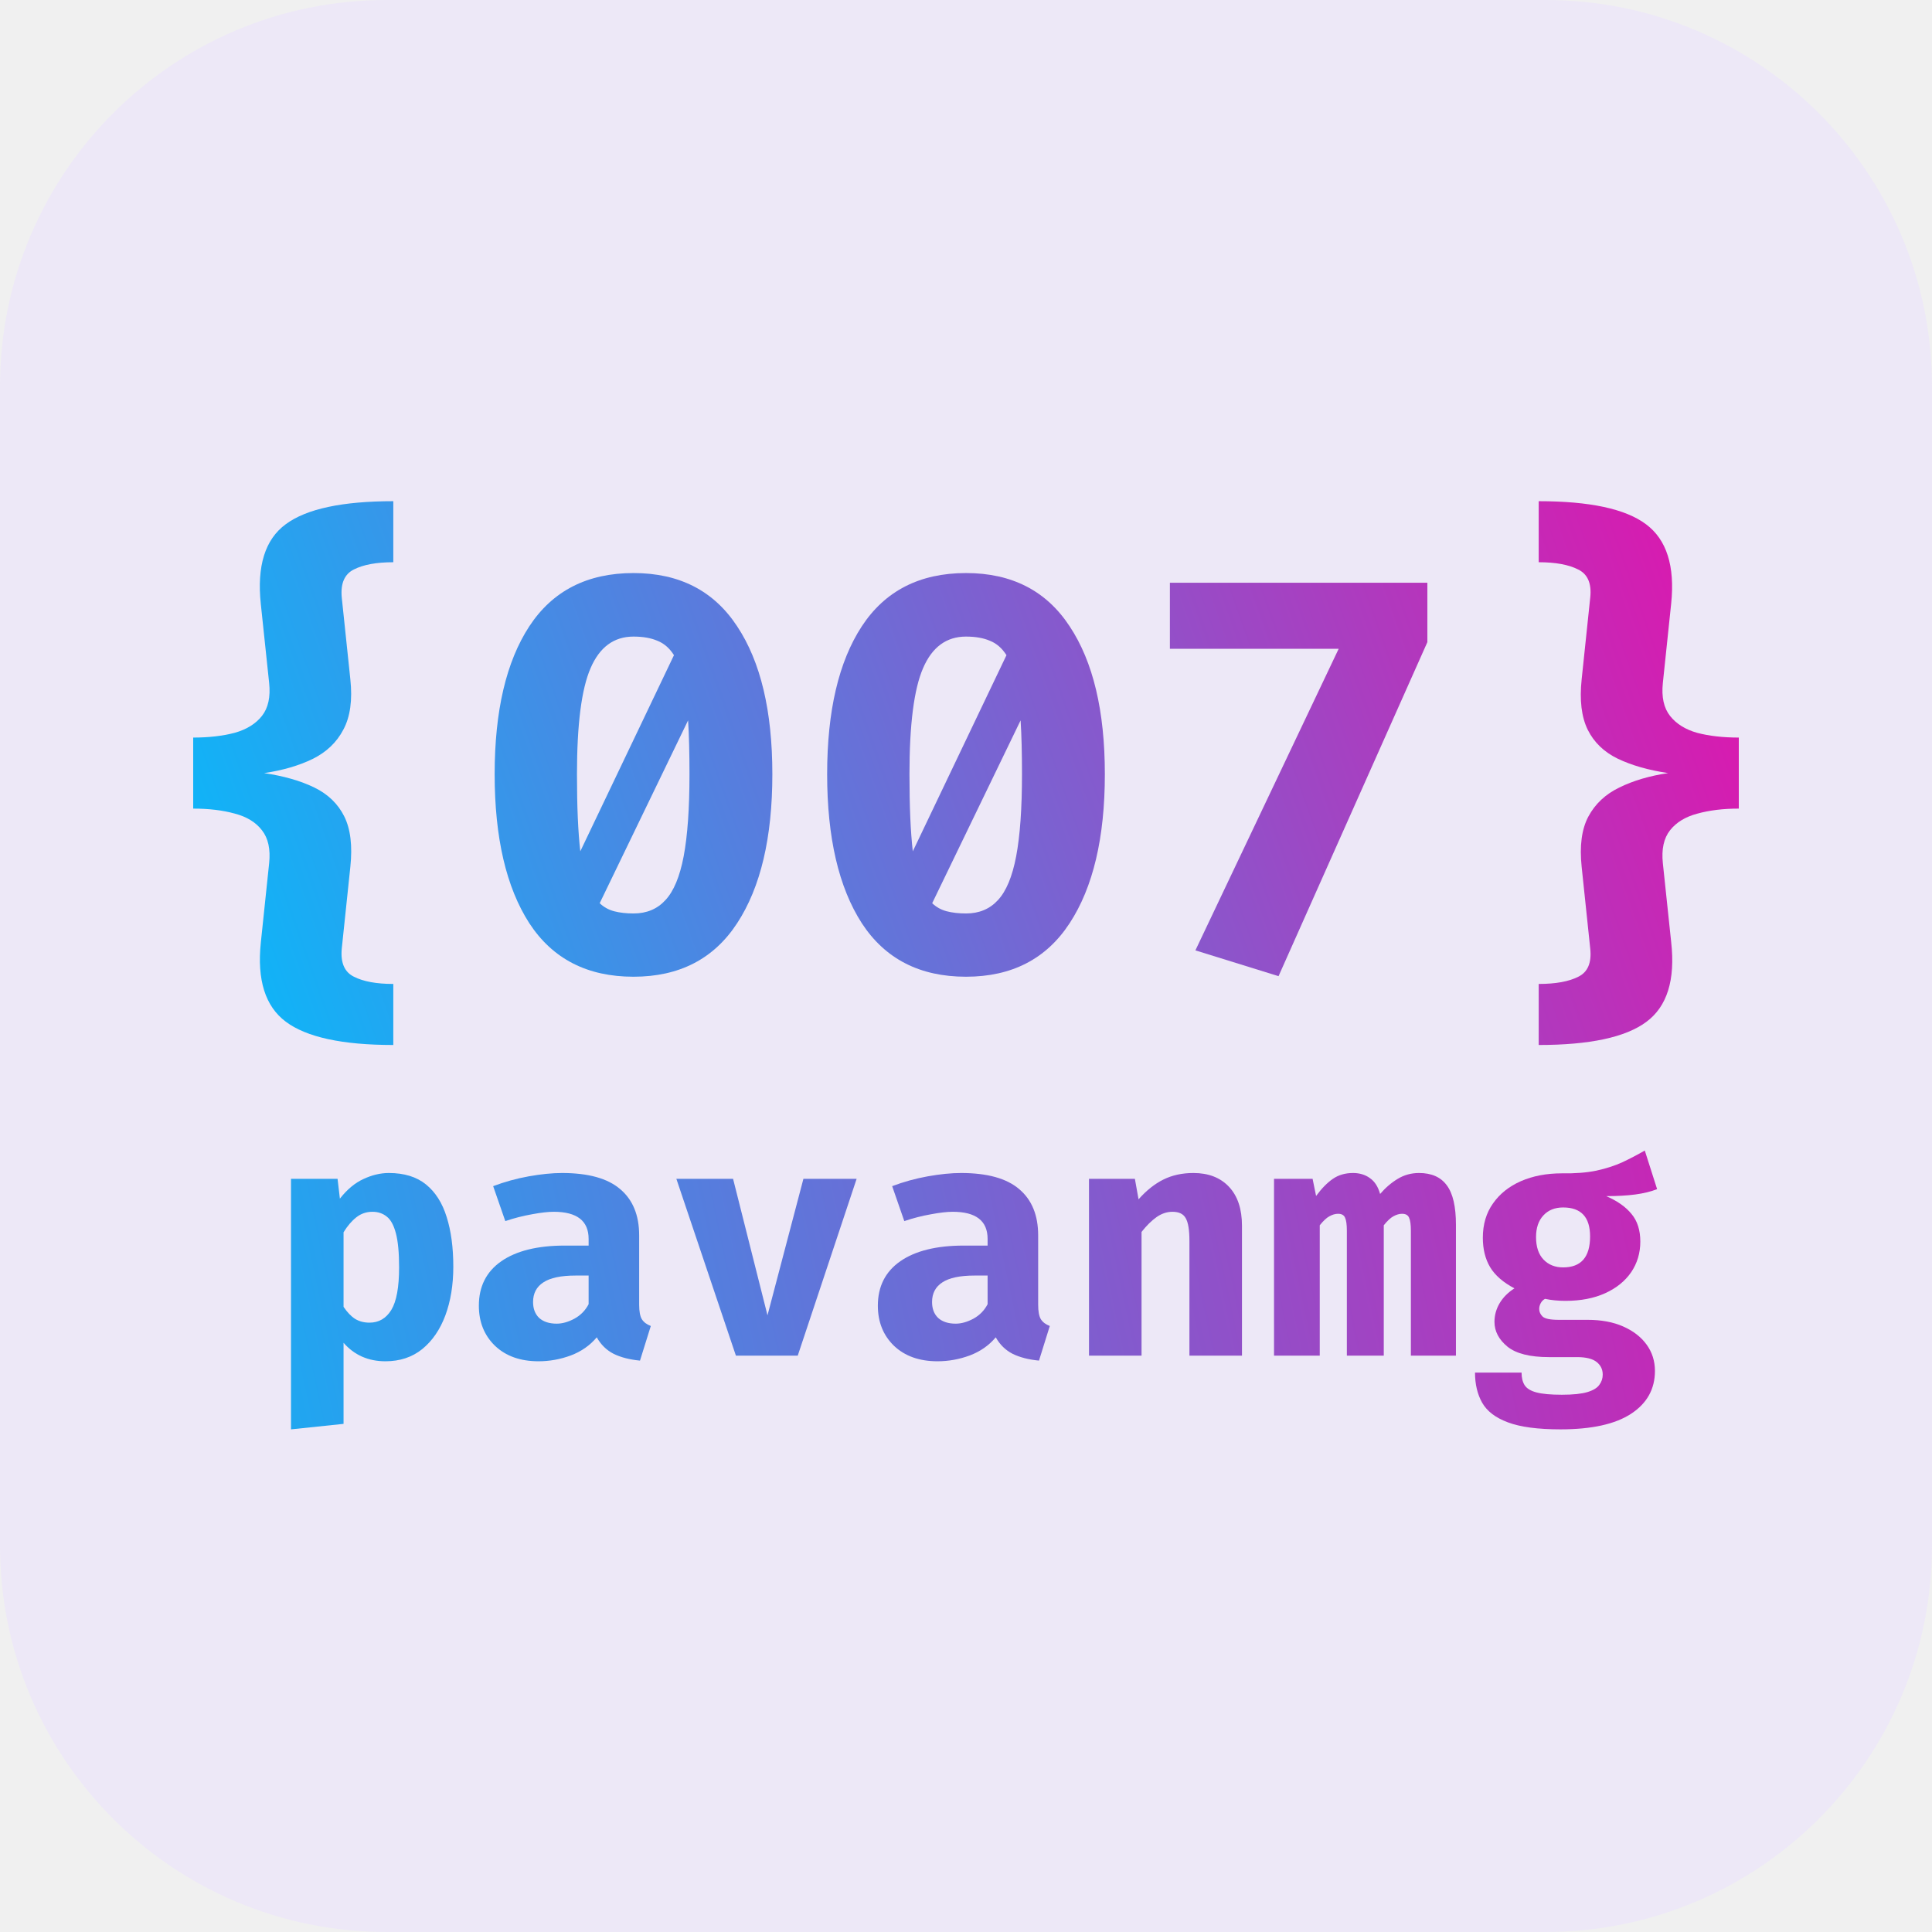
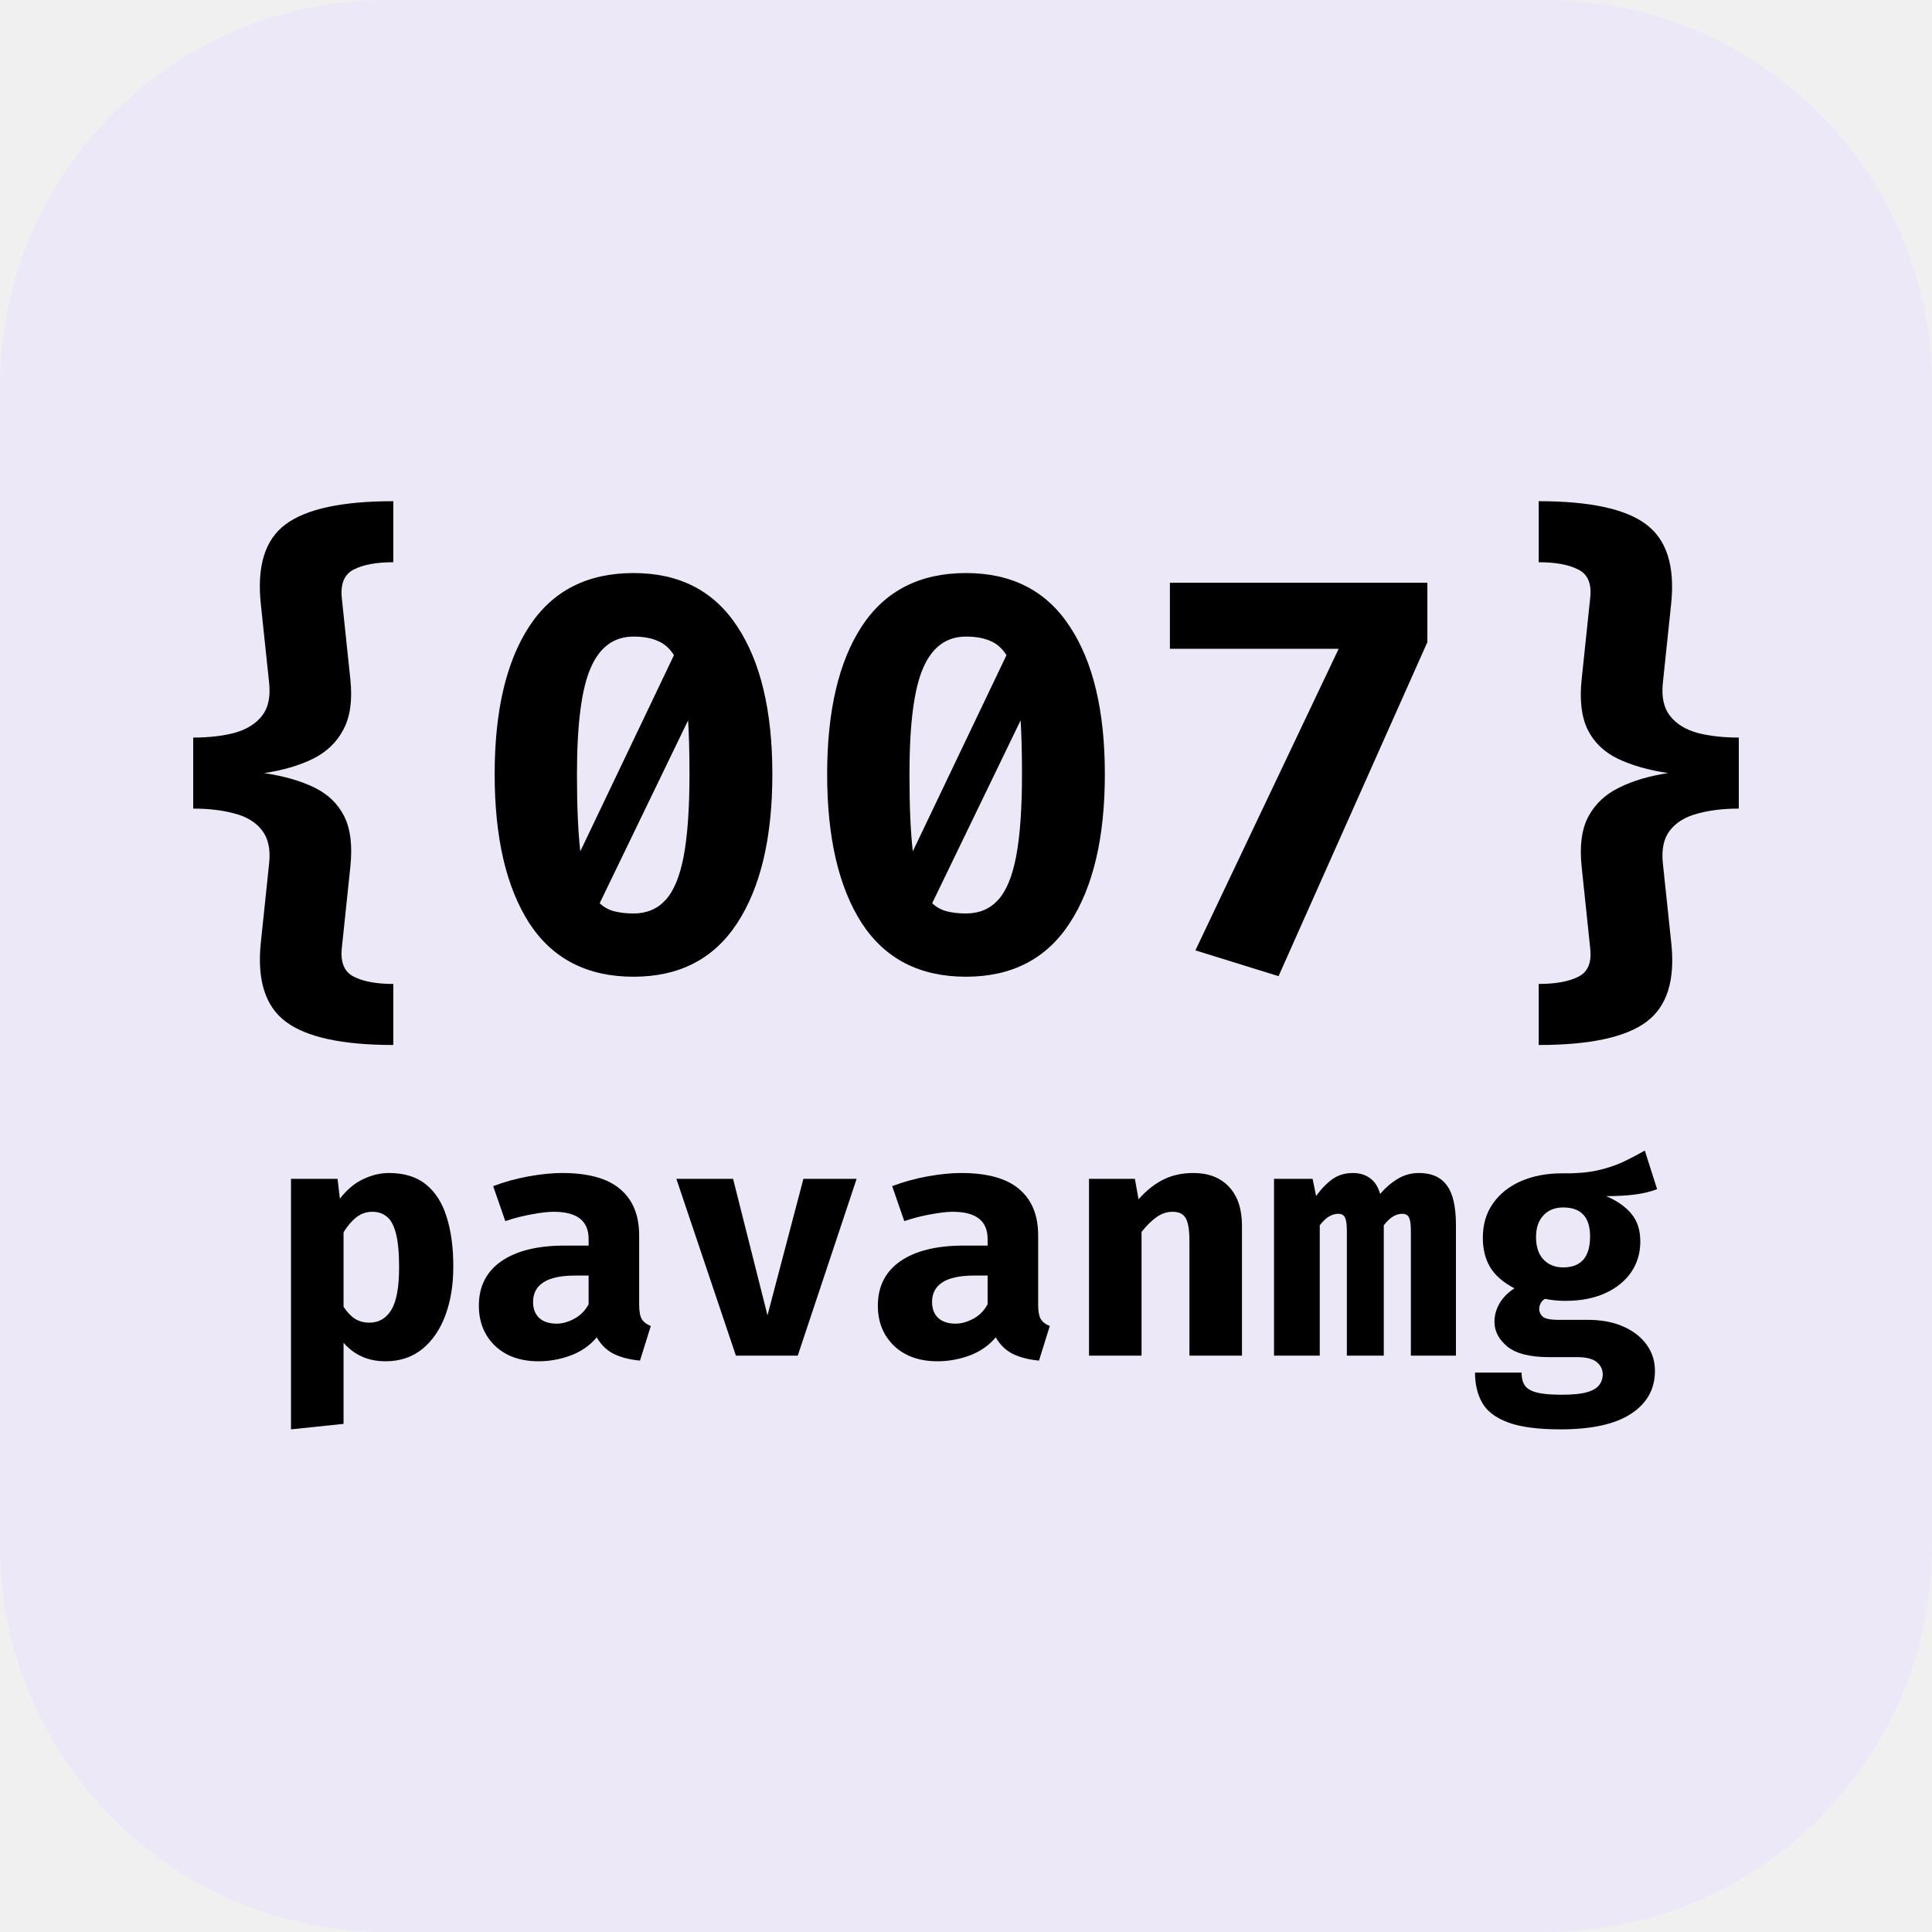
<svg xmlns="http://www.w3.org/2000/svg" version="1.1" width="1000" height="1000">
  <rect width="1000" height="1000" rx="200" ry="200" fill="#ede8f7" />
  <g transform="matrix(8.247423,0,0,8.247423,100,259.4156)">
    <svg version="1.1" width="97" height="59">
      <svg width="97" height="59" viewBox="0 0 97 59" fill="none">
-         <g clip-path="url(#clip0_2_5657)">
+         <g clipPath="url(#clip0_2_5657)">
          <path d="M12.558 0V3.831C11.503 3.831 10.68 3.982 10.088 4.283C9.497 4.574 9.242 5.16 9.323 6.042L9.862 11.178C10.001 12.479 9.856 13.529 9.427 14.33C9.01 15.131 8.366 15.746 7.497 16.176C6.638 16.594 5.624 16.89 4.453 17.064C5.693 17.25 6.743 17.551 7.601 17.969C8.459 18.387 9.085 18.991 9.479 19.78C9.874 20.57 10.001 21.626 9.862 22.949L9.323 28.086C9.242 28.968 9.497 29.554 10.088 29.844C10.68 30.146 11.503 30.297 12.558 30.297V34.128C9.358 34.128 7.108 33.64 5.809 32.665C4.522 31.702 4 30.047 4.244 27.703L4.766 22.723C4.859 21.841 4.708 21.15 4.314 20.651C3.931 20.152 3.363 19.803 2.609 19.606C1.855 19.397 0.986 19.293 0 19.293V14.835C0.974 14.835 1.838 14.736 2.592 14.539C3.345 14.33 3.919 13.976 4.314 13.477C4.708 12.978 4.859 12.287 4.766 11.405L4.244 6.46C3.989 4.069 4.511 2.397 5.809 1.445C7.108 0.482 9.358 0 12.558 0Z" fill="url(#paint0_linear_2_5657)" />
          <path d="M27.633 4.51C30.509 4.51 32.677 5.624 34.138 7.853C35.611 10.07 36.347 13.164 36.347 17.134C36.347 21.115 35.611 24.232 34.138 26.484C32.677 28.724 30.509 29.844 27.633 29.844C24.734 29.844 22.554 28.724 21.093 26.484C19.644 24.232 18.919 21.115 18.919 17.134C18.919 13.164 19.644 10.07 21.093 7.853C22.554 5.624 24.734 4.51 27.633 4.51ZM27.633 8.497C26.404 8.497 25.505 9.159 24.937 10.482C24.369 11.794 24.085 14.011 24.085 17.134C24.085 18.155 24.102 19.066 24.137 19.867C24.172 20.657 24.224 21.359 24.294 21.974L30.172 9.664C29.894 9.223 29.546 8.921 29.129 8.758C28.723 8.584 28.224 8.497 27.633 8.497ZM31.146 17.134C31.146 15.799 31.117 14.673 31.059 13.755L25.511 25.23C25.766 25.474 26.068 25.642 26.415 25.735C26.775 25.828 27.181 25.874 27.633 25.874C28.456 25.874 29.123 25.596 29.633 25.039C30.155 24.482 30.538 23.564 30.781 22.288C31.025 20.999 31.146 19.281 31.146 17.134Z" fill="url(#paint1_linear_2_5657)" />
          <path d="M48.5 4.51C51.376 4.51 53.544 5.624 55.005 7.853C56.478 10.07 57.214 13.164 57.214 17.134C57.214 21.115 56.478 24.232 55.005 26.484C53.544 28.724 51.376 29.844 48.5 29.844C45.601 29.844 43.421 28.724 41.96 26.484C40.511 24.232 39.786 21.115 39.786 17.134C39.786 13.164 40.511 10.07 41.96 7.853C43.421 5.624 45.601 4.51 48.5 4.51ZM48.5 8.497C47.271 8.497 46.372 9.159 45.804 10.482C45.236 11.794 44.952 14.011 44.952 17.134C44.952 18.155 44.969 19.066 45.004 19.867C45.039 20.657 45.091 21.359 45.161 21.974L51.04 9.664C50.761 9.223 50.413 8.921 49.996 8.758C49.59 8.584 49.092 8.497 48.5 8.497ZM52.014 17.134C52.014 15.799 51.985 14.673 51.927 13.755L46.378 25.23C46.633 25.474 46.935 25.642 47.283 25.735C47.642 25.828 48.048 25.874 48.5 25.874C49.323 25.874 49.99 25.596 50.501 25.039C51.022 24.482 51.405 23.564 51.648 22.288C51.892 20.999 52.014 19.281 52.014 17.134Z" fill="url(#paint2_linear_2_5657)" />
          <path d="M68.115 29.809L62.897 28.19L71.889 9.263H61.296V5.119H77.455V8.845L68.115 29.809Z" fill="url(#paint3_linear_2_5657)" />
          <path d="M84.442 0C87.642 0 89.886 0.482 91.173 1.445C92.472 2.409 92.999 4.069 92.756 6.425L92.234 11.405C92.141 12.287 92.292 12.978 92.686 13.477C93.081 13.976 93.649 14.33 94.391 14.539C95.145 14.736 96.014 14.835 97 14.835V19.293C96.026 19.293 95.162 19.397 94.408 19.606C93.655 19.803 93.081 20.152 92.686 20.651C92.292 21.15 92.141 21.841 92.234 22.723L92.756 27.668C93.023 30.047 92.501 31.719 91.191 32.682C89.892 33.646 87.642 34.128 84.442 34.128V30.297C85.509 30.297 86.338 30.146 86.929 29.844C87.521 29.554 87.77 28.968 87.677 28.086L87.138 22.949C86.999 21.637 87.138 20.587 87.555 19.798C87.984 18.997 88.634 18.387 89.504 17.969C90.373 17.54 91.394 17.238 92.565 17.064C91.324 16.878 90.269 16.576 89.399 16.158C88.541 15.741 87.915 15.137 87.521 14.348C87.126 13.547 86.999 12.49 87.138 11.178L87.677 6.042C87.77 5.16 87.515 4.574 86.912 4.283C86.32 3.982 85.497 3.831 84.442 3.831V0Z" fill="url(#paint4_linear_2_5657)" />
          <path d="M12.275 42.162C13.242 42.162 14.021 42.402 14.612 42.883C15.204 43.364 15.635 44.043 15.906 44.92C16.185 45.798 16.324 46.839 16.324 48.044C16.324 49.186 16.157 50.206 15.823 51.105C15.489 51.996 15.005 52.7 14.372 53.215C13.739 53.724 12.97 53.978 12.066 53.978C10.988 53.978 10.111 53.591 9.436 52.818V57.906L6.138 58.251V42.528H9.06L9.206 43.771C9.659 43.193 10.153 42.782 10.688 42.538C11.224 42.288 11.753 42.162 12.275 42.162ZM11.252 44.596C10.869 44.596 10.532 44.711 10.24 44.941C9.947 45.171 9.679 45.484 9.436 45.881V50.562C9.666 50.903 9.906 51.154 10.156 51.314C10.414 51.474 10.716 51.554 11.064 51.554C11.648 51.554 12.104 51.289 12.431 50.76C12.758 50.224 12.922 49.333 12.922 48.086C12.922 47.166 12.855 46.456 12.723 45.955C12.591 45.446 12.4 45.094 12.149 44.899C11.899 44.697 11.6 44.596 11.252 44.596Z" fill="url(#paint5_linear_2_5657)" />
          <path d="M27.988 50.426C27.988 50.844 28.044 51.147 28.155 51.335C28.273 51.523 28.461 51.666 28.719 51.763L28.04 53.936C27.386 53.873 26.833 53.731 26.381 53.508C25.936 53.278 25.584 52.933 25.327 52.474C24.902 52.982 24.36 53.361 23.699 53.612C23.038 53.856 22.363 53.978 21.674 53.978C20.533 53.978 19.622 53.654 18.94 53.006C18.265 52.352 17.928 51.512 17.928 50.489C17.928 49.284 18.397 48.354 19.337 47.699C20.283 47.044 21.612 46.717 23.323 46.717H24.816V46.299C24.816 45.164 24.085 44.596 22.624 44.596C22.269 44.596 21.813 44.649 21.257 44.753C20.7 44.85 20.144 44.993 19.587 45.181L18.825 42.987C19.542 42.716 20.286 42.51 21.058 42.371C21.838 42.232 22.534 42.162 23.146 42.162C24.795 42.162 26.012 42.5 26.798 43.175C27.591 43.844 27.988 44.812 27.988 46.08V50.426ZM22.812 51.617C23.167 51.617 23.539 51.512 23.928 51.303C24.318 51.088 24.614 50.785 24.816 50.395V48.598H24.002C23.083 48.598 22.408 48.74 21.977 49.026C21.546 49.304 21.33 49.715 21.33 50.259C21.33 50.684 21.459 51.018 21.716 51.262C21.98 51.498 22.346 51.617 22.812 51.617Z" fill="url(#paint6_linear_2_5657)" />
          <path d="M41.636 42.528L37.941 53.623H34.059L30.323 42.528H33.882L36.042 51.094L38.296 42.528H41.636Z" fill="url(#paint7_linear_2_5657)" />
          <path d="M53.029 50.426C53.029 50.844 53.084 51.147 53.196 51.335C53.314 51.523 53.502 51.666 53.759 51.763L53.081 53.936C52.427 53.873 51.874 53.731 51.422 53.508C50.976 53.278 50.625 52.933 50.367 52.474C49.943 52.982 49.4 53.361 48.739 53.612C48.078 53.856 47.404 53.978 46.715 53.978C45.574 53.978 44.662 53.654 43.98 53.006C43.306 52.352 42.968 51.512 42.968 50.489C42.968 49.284 43.438 48.354 44.377 47.699C45.323 47.044 46.652 46.717 48.364 46.717H49.856V46.299C49.856 45.164 49.126 44.596 47.664 44.596C47.31 44.596 46.854 44.649 46.297 44.753C45.741 44.85 45.184 44.993 44.628 45.181L43.866 42.987C44.582 42.716 45.327 42.51 46.099 42.371C46.878 42.232 47.574 42.162 48.186 42.162C49.835 42.162 51.053 42.5 51.839 43.175C52.632 43.844 53.029 44.812 53.029 46.08V50.426ZM47.852 51.617C48.207 51.617 48.579 51.512 48.969 51.303C49.359 51.088 49.654 50.785 49.856 50.395V48.598H49.042C48.124 48.598 47.449 48.74 47.017 49.026C46.586 49.304 46.37 49.715 46.37 50.259C46.37 50.684 46.499 51.018 46.757 51.262C47.021 51.498 47.386 51.617 47.852 51.617Z" fill="url(#paint8_linear_2_5657)" />
          <path d="M56.219 53.623V42.528H59.099L59.329 43.813C59.823 43.256 60.344 42.841 60.894 42.57C61.444 42.298 62.07 42.162 62.773 42.162C63.719 42.162 64.463 42.451 65.006 43.029C65.549 43.607 65.82 44.422 65.82 45.474V53.623H62.522V46.425C62.522 45.742 62.446 45.269 62.292 45.004C62.146 44.732 61.868 44.596 61.458 44.596C61.11 44.596 60.776 44.708 60.456 44.931C60.143 45.154 59.83 45.463 59.517 45.86V53.623H56.219Z" fill="url(#paint9_linear_2_5657)" />
          <path d="M76.931 42.162C77.717 42.162 78.299 42.42 78.674 42.935C79.057 43.444 79.248 44.269 79.248 45.411V53.623H76.42V45.787C76.42 45.397 76.382 45.122 76.305 44.962C76.236 44.802 76.089 44.722 75.867 44.722C75.693 44.722 75.512 44.774 75.324 44.878C75.143 44.976 74.942 45.164 74.719 45.443V53.623H72.402V45.787C72.402 45.397 72.364 45.122 72.287 44.962C72.218 44.802 72.072 44.722 71.849 44.722C71.675 44.722 71.494 44.774 71.306 44.878C71.125 44.976 70.924 45.164 70.701 45.443V53.623H67.831V42.528H70.252L70.471 43.604C70.819 43.13 71.171 42.772 71.525 42.528C71.88 42.284 72.301 42.162 72.788 42.162C73.206 42.162 73.56 42.27 73.853 42.486C74.152 42.695 74.364 43.026 74.489 43.478C74.823 43.088 75.192 42.772 75.596 42.528C75.999 42.284 76.444 42.162 76.931 42.162Z" fill="url(#paint10_linear_2_5657)" />
          <path d="M91.1 40.752L91.873 43.175C91.483 43.329 91.027 43.44 90.506 43.51C89.984 43.579 89.375 43.614 88.679 43.614C89.375 43.914 89.904 44.286 90.266 44.732C90.634 45.171 90.819 45.749 90.819 46.466C90.819 47.184 90.627 47.825 90.245 48.389C89.862 48.946 89.32 49.385 88.617 49.705C87.914 50.025 87.083 50.186 86.123 50.186C85.663 50.186 85.235 50.144 84.839 50.06C84.721 50.123 84.63 50.213 84.568 50.332C84.505 50.45 84.474 50.572 84.474 50.697C84.474 50.872 84.543 51.028 84.682 51.167C84.829 51.307 85.166 51.377 85.695 51.377H87.51C88.373 51.377 89.118 51.516 89.744 51.794C90.377 52.073 90.867 52.453 91.215 52.933C91.563 53.414 91.737 53.964 91.737 54.584C91.737 55.719 91.24 56.614 90.245 57.269C89.25 57.923 87.771 58.251 85.809 58.251C84.39 58.251 83.291 58.105 82.512 57.812C81.739 57.526 81.2 57.116 80.894 56.579C80.595 56.05 80.445 55.42 80.445 54.688H83.367C83.367 55.009 83.43 55.27 83.555 55.472C83.687 55.681 83.934 55.834 84.296 55.931C84.665 56.029 85.197 56.078 85.893 56.078C86.596 56.078 87.131 56.022 87.5 55.911C87.869 55.799 88.119 55.646 88.251 55.451C88.391 55.263 88.46 55.05 88.46 54.814C88.46 54.486 88.331 54.222 88.074 54.02C87.817 53.818 87.41 53.717 86.853 53.717H85.089C83.893 53.717 83.023 53.497 82.48 53.059C81.938 52.613 81.666 52.094 81.666 51.502C81.666 51.091 81.774 50.701 81.99 50.332C82.212 49.963 82.522 49.653 82.919 49.402C82.209 49.026 81.701 48.584 81.395 48.075C81.089 47.56 80.936 46.943 80.936 46.226C80.936 45.39 81.148 44.673 81.572 44.074C81.997 43.468 82.581 43.001 83.326 42.674C84.077 42.347 84.933 42.183 85.893 42.183C86.721 42.197 87.441 42.141 88.053 42.016C88.665 41.883 89.215 41.706 89.702 41.483C90.189 41.253 90.655 41.009 91.1 40.752ZM85.976 44.325C85.455 44.325 85.041 44.492 84.734 44.826C84.428 45.154 84.275 45.606 84.275 46.184C84.275 46.797 84.432 47.267 84.745 47.595C85.058 47.922 85.469 48.086 85.976 48.086C87.103 48.086 87.667 47.438 87.667 46.142C87.667 44.931 87.103 44.325 85.976 44.325Z" fill="url(#paint11_linear_2_5657)" />
        </g>
        <defs>
          <linearGradient id="paint0_linear_2_5657" x1="-2.05" y1="36.755" x2="99.972" y2="0.68" gradientUnits="userSpaceOnUse">
-             <stop stop-color="#00C0FD" />
-             <stop offset="1" stop-color="#E70FAA" />
+             <stop stopColor="#00C0FD" />
+             <stop offset="1" stopColor="#E70FAA" />
          </linearGradient>
          <linearGradient id="paint1_linear_2_5657" x1="-2.05" y1="36.755" x2="99.972" y2="0.68" gradientUnits="userSpaceOnUse">
-             <stop stop-color="#00C0FD" />
-             <stop offset="1" stop-color="#E70FAA" />
+             <stop stopColor="#00C0FD" />
+             <stop offset="1" stopColor="#E70FAA" />
          </linearGradient>
          <linearGradient id="paint2_linear_2_5657" x1="-2.05" y1="36.755" x2="99.972" y2="0.68" gradientUnits="userSpaceOnUse">
-             <stop stop-color="#00C0FD" />
-             <stop offset="1" stop-color="#E70FAA" />
+             <stop stopColor="#00C0FD" />
+             <stop offset="1" stopColor="#E70FAA" />
          </linearGradient>
          <linearGradient id="paint3_linear_2_5657" x1="-2.05" y1="36.755" x2="99.972" y2="0.68" gradientUnits="userSpaceOnUse">
-             <stop stop-color="#00C0FD" />
-             <stop offset="1" stop-color="#E70FAA" />
+             <stop stopColor="#00C0FD" />
+             <stop offset="1" stopColor="#E70FAA" />
          </linearGradient>
          <linearGradient id="paint4_linear_2_5657" x1="-2.05" y1="36.755" x2="99.972" y2="0.68" gradientUnits="userSpaceOnUse">
-             <stop stop-color="#00C0FD" />
-             <stop offset="1" stop-color="#E70FAA" />
+             <stop stopColor="#00C0FD" />
+             <stop offset="1" stopColor="#E70FAA" />
          </linearGradient>
          <linearGradient id="paint5_linear_2_5657" x1="-0.244" y1="59.346" x2="93.638" y2="39.507" gradientUnits="userSpaceOnUse">
-             <stop stop-color="#13B0F5" />
-             <stop offset="1" stop-color="#CA24B4" />
+             <stop stopColor="#13B0F5" />
+             <stop offset="1" stopColor="#CA24B4" />
          </linearGradient>
          <linearGradient id="paint6_linear_2_5657" x1="-0.245" y1="59.346" x2="93.638" y2="39.507" gradientUnits="userSpaceOnUse">
-             <stop stop-color="#13B0F5" />
-             <stop offset="1" stop-color="#CA24B4" />
+             <stop stopColor="#13B0F5" />
+             <stop offset="1" stopColor="#CA24B4" />
          </linearGradient>
          <linearGradient id="paint7_linear_2_5657" x1="-0.244" y1="59.345" x2="93.638" y2="39.507" gradientUnits="userSpaceOnUse">
-             <stop stop-color="#13B0F5" />
-             <stop offset="1" stop-color="#CA24B4" />
+             <stop stopColor="#13B0F5" />
+             <stop offset="1" stopColor="#CA24B4" />
          </linearGradient>
          <linearGradient id="paint8_linear_2_5657" x1="-0.244" y1="59.346" x2="93.638" y2="39.507" gradientUnits="userSpaceOnUse">
-             <stop stop-color="#13B0F5" />
-             <stop offset="1" stop-color="#CA24B4" />
+             <stop stopColor="#13B0F5" />
+             <stop offset="1" stopColor="#CA24B4" />
          </linearGradient>
          <linearGradient id="paint9_linear_2_5657" x1="-0.245" y1="59.346" x2="93.638" y2="39.507" gradientUnits="userSpaceOnUse">
-             <stop stop-color="#13B0F5" />
-             <stop offset="1" stop-color="#CA24B4" />
+             <stop stopColor="#13B0F5" />
+             <stop offset="1" stopColor="#CA24B4" />
          </linearGradient>
          <linearGradient id="paint10_linear_2_5657" x1="-0.244" y1="59.346" x2="93.638" y2="39.507" gradientUnits="userSpaceOnUse">
-             <stop stop-color="#13B0F5" />
-             <stop offset="1" stop-color="#CA24B4" />
+             <stop stopColor="#13B0F5" />
+             <stop offset="1" stopColor="#CA24B4" />
          </linearGradient>
          <linearGradient id="paint11_linear_2_5657" x1="-0.244" y1="59.345" x2="93.638" y2="39.507" gradientUnits="userSpaceOnUse">
-             <stop stop-color="#13B0F5" />
-             <stop offset="1" stop-color="#CA24B4" />
+             <stop stopColor="#13B0F5" />
+             <stop offset="1" stopColor="#CA24B4" />
          </linearGradient>
          <clipPath id="clip0_2_5657">
            <rect width="97" height="59" fill="white" />
          </clipPath>
        </defs>
      </svg>
    </svg>
  </g>
</svg>
